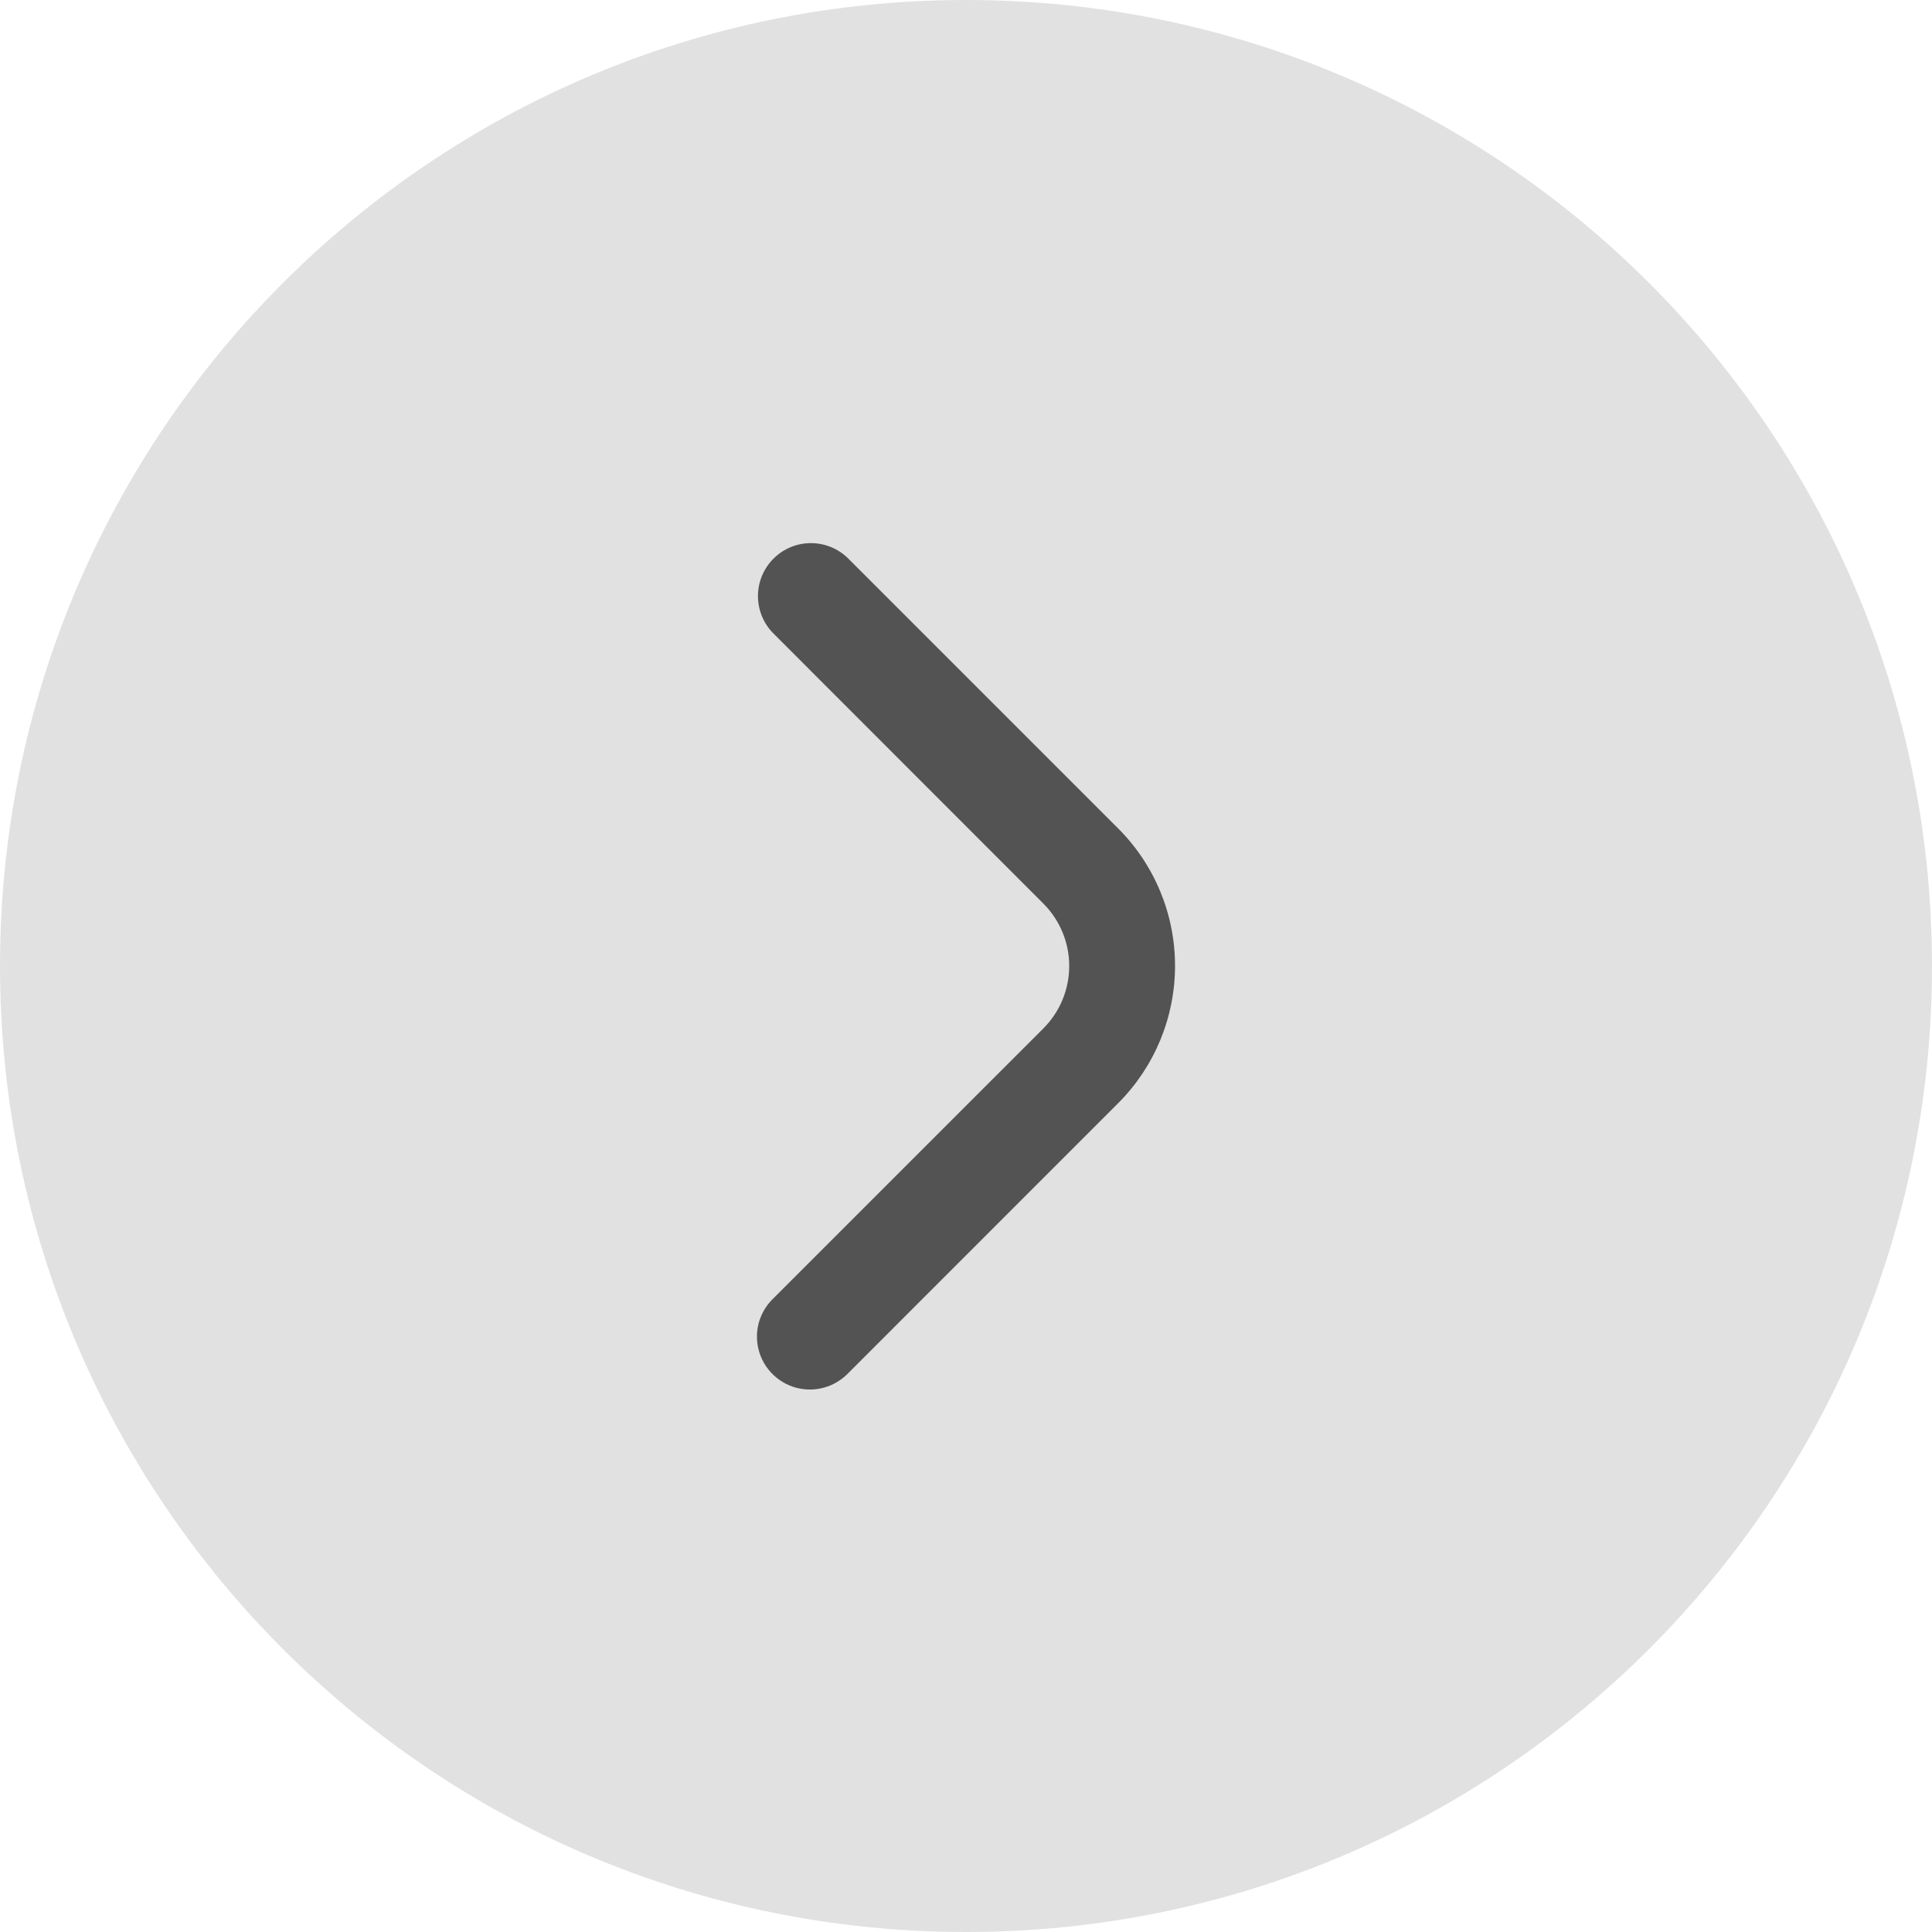
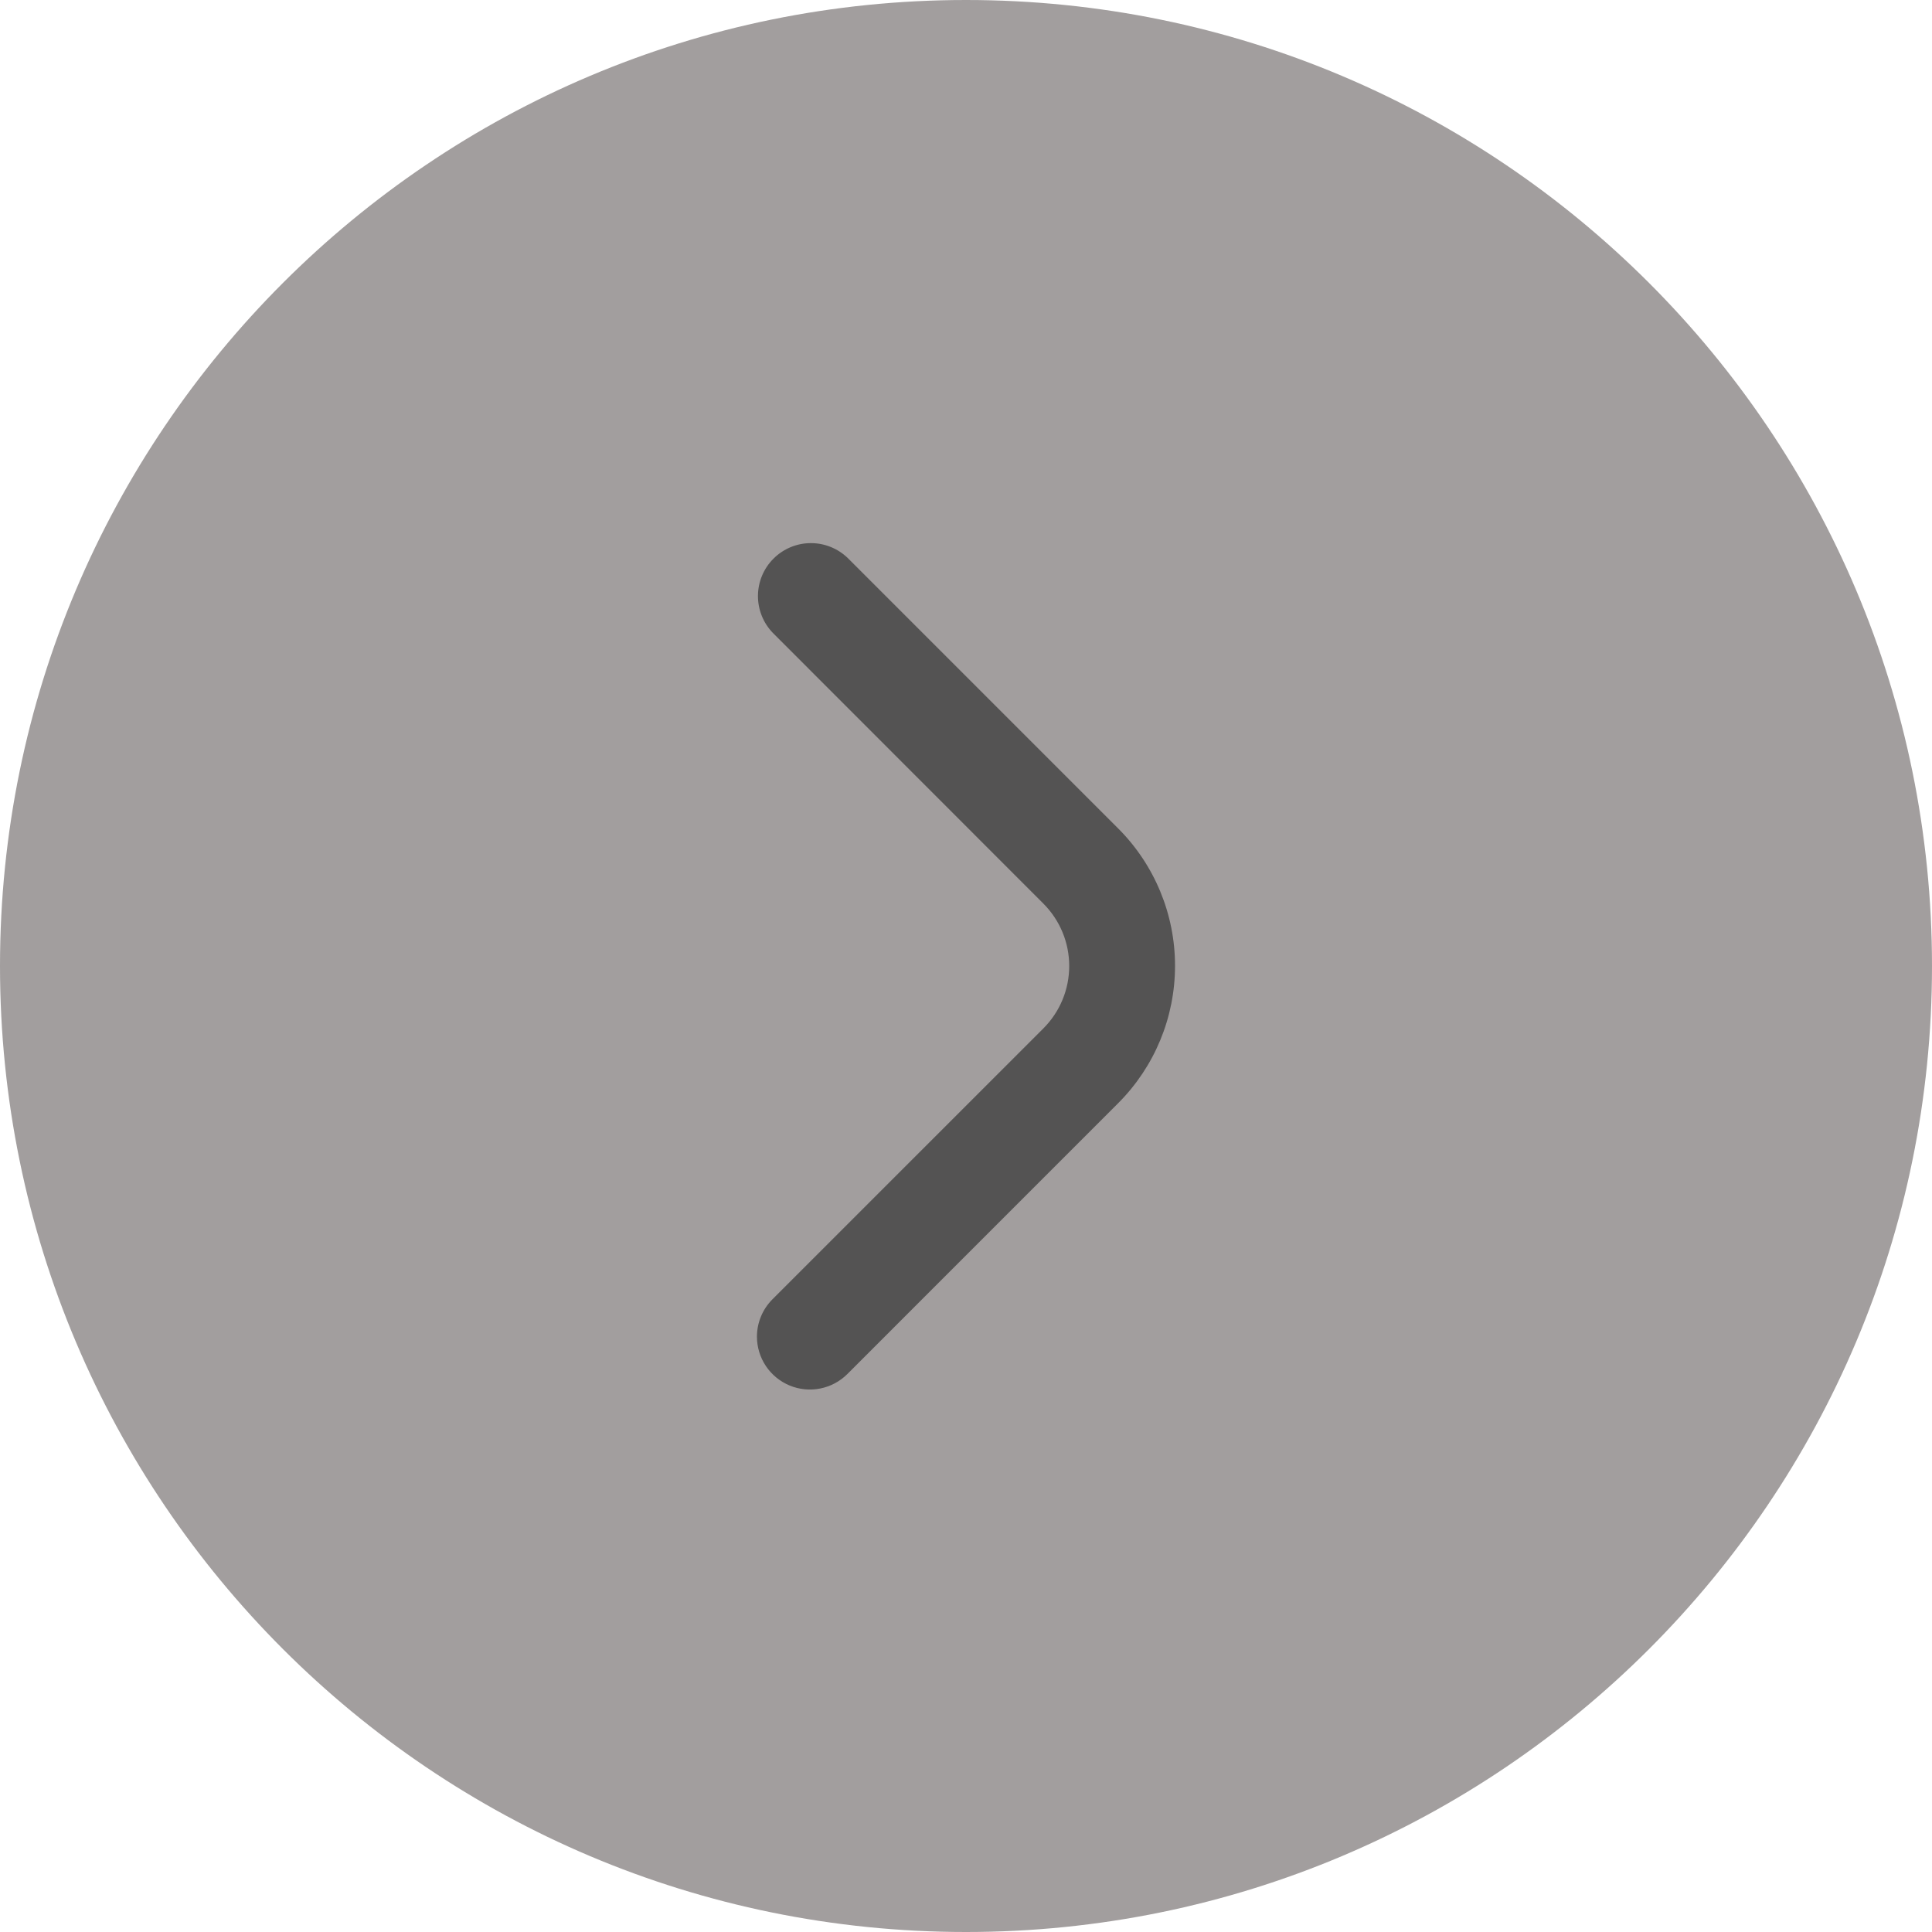
<svg xmlns="http://www.w3.org/2000/svg" width="57" height="57" viewBox="0 0 57 57" fill="none">
-   <circle cx="28.5" cy="28.5" r="28.5" fill="#949090" fill-opacity="0.27" />
+   <circle cx="28.5" cy="28.5" r="28.5" fill="#949090" fill-opacity="0.87" />
  <path d="M22.332 39.438C22.332 39.023 22.497 38.626 22.79 38.333L30.782 30.342C31.024 30.1 31.216 29.813 31.347 29.497C31.478 29.181 31.545 28.842 31.545 28.5C31.545 28.158 31.478 27.819 31.347 27.503C31.216 27.187 31.024 26.9 30.782 26.658L22.801 18.672C22.516 18.377 22.359 17.983 22.362 17.573C22.366 17.163 22.53 16.771 22.82 16.482C23.11 16.192 23.501 16.027 23.911 16.024C24.321 16.02 24.715 16.178 25.01 16.462L32.991 24.443C34.065 25.518 34.667 26.975 34.667 28.494C34.667 30.014 34.065 31.471 32.991 32.546L25 40.538C24.782 40.756 24.503 40.905 24.201 40.965C23.898 41.026 23.584 40.995 23.299 40.878C23.014 40.76 22.769 40.56 22.597 40.304C22.425 40.048 22.333 39.746 22.332 39.438V39.438Z" fill="#545353" />
</svg>
